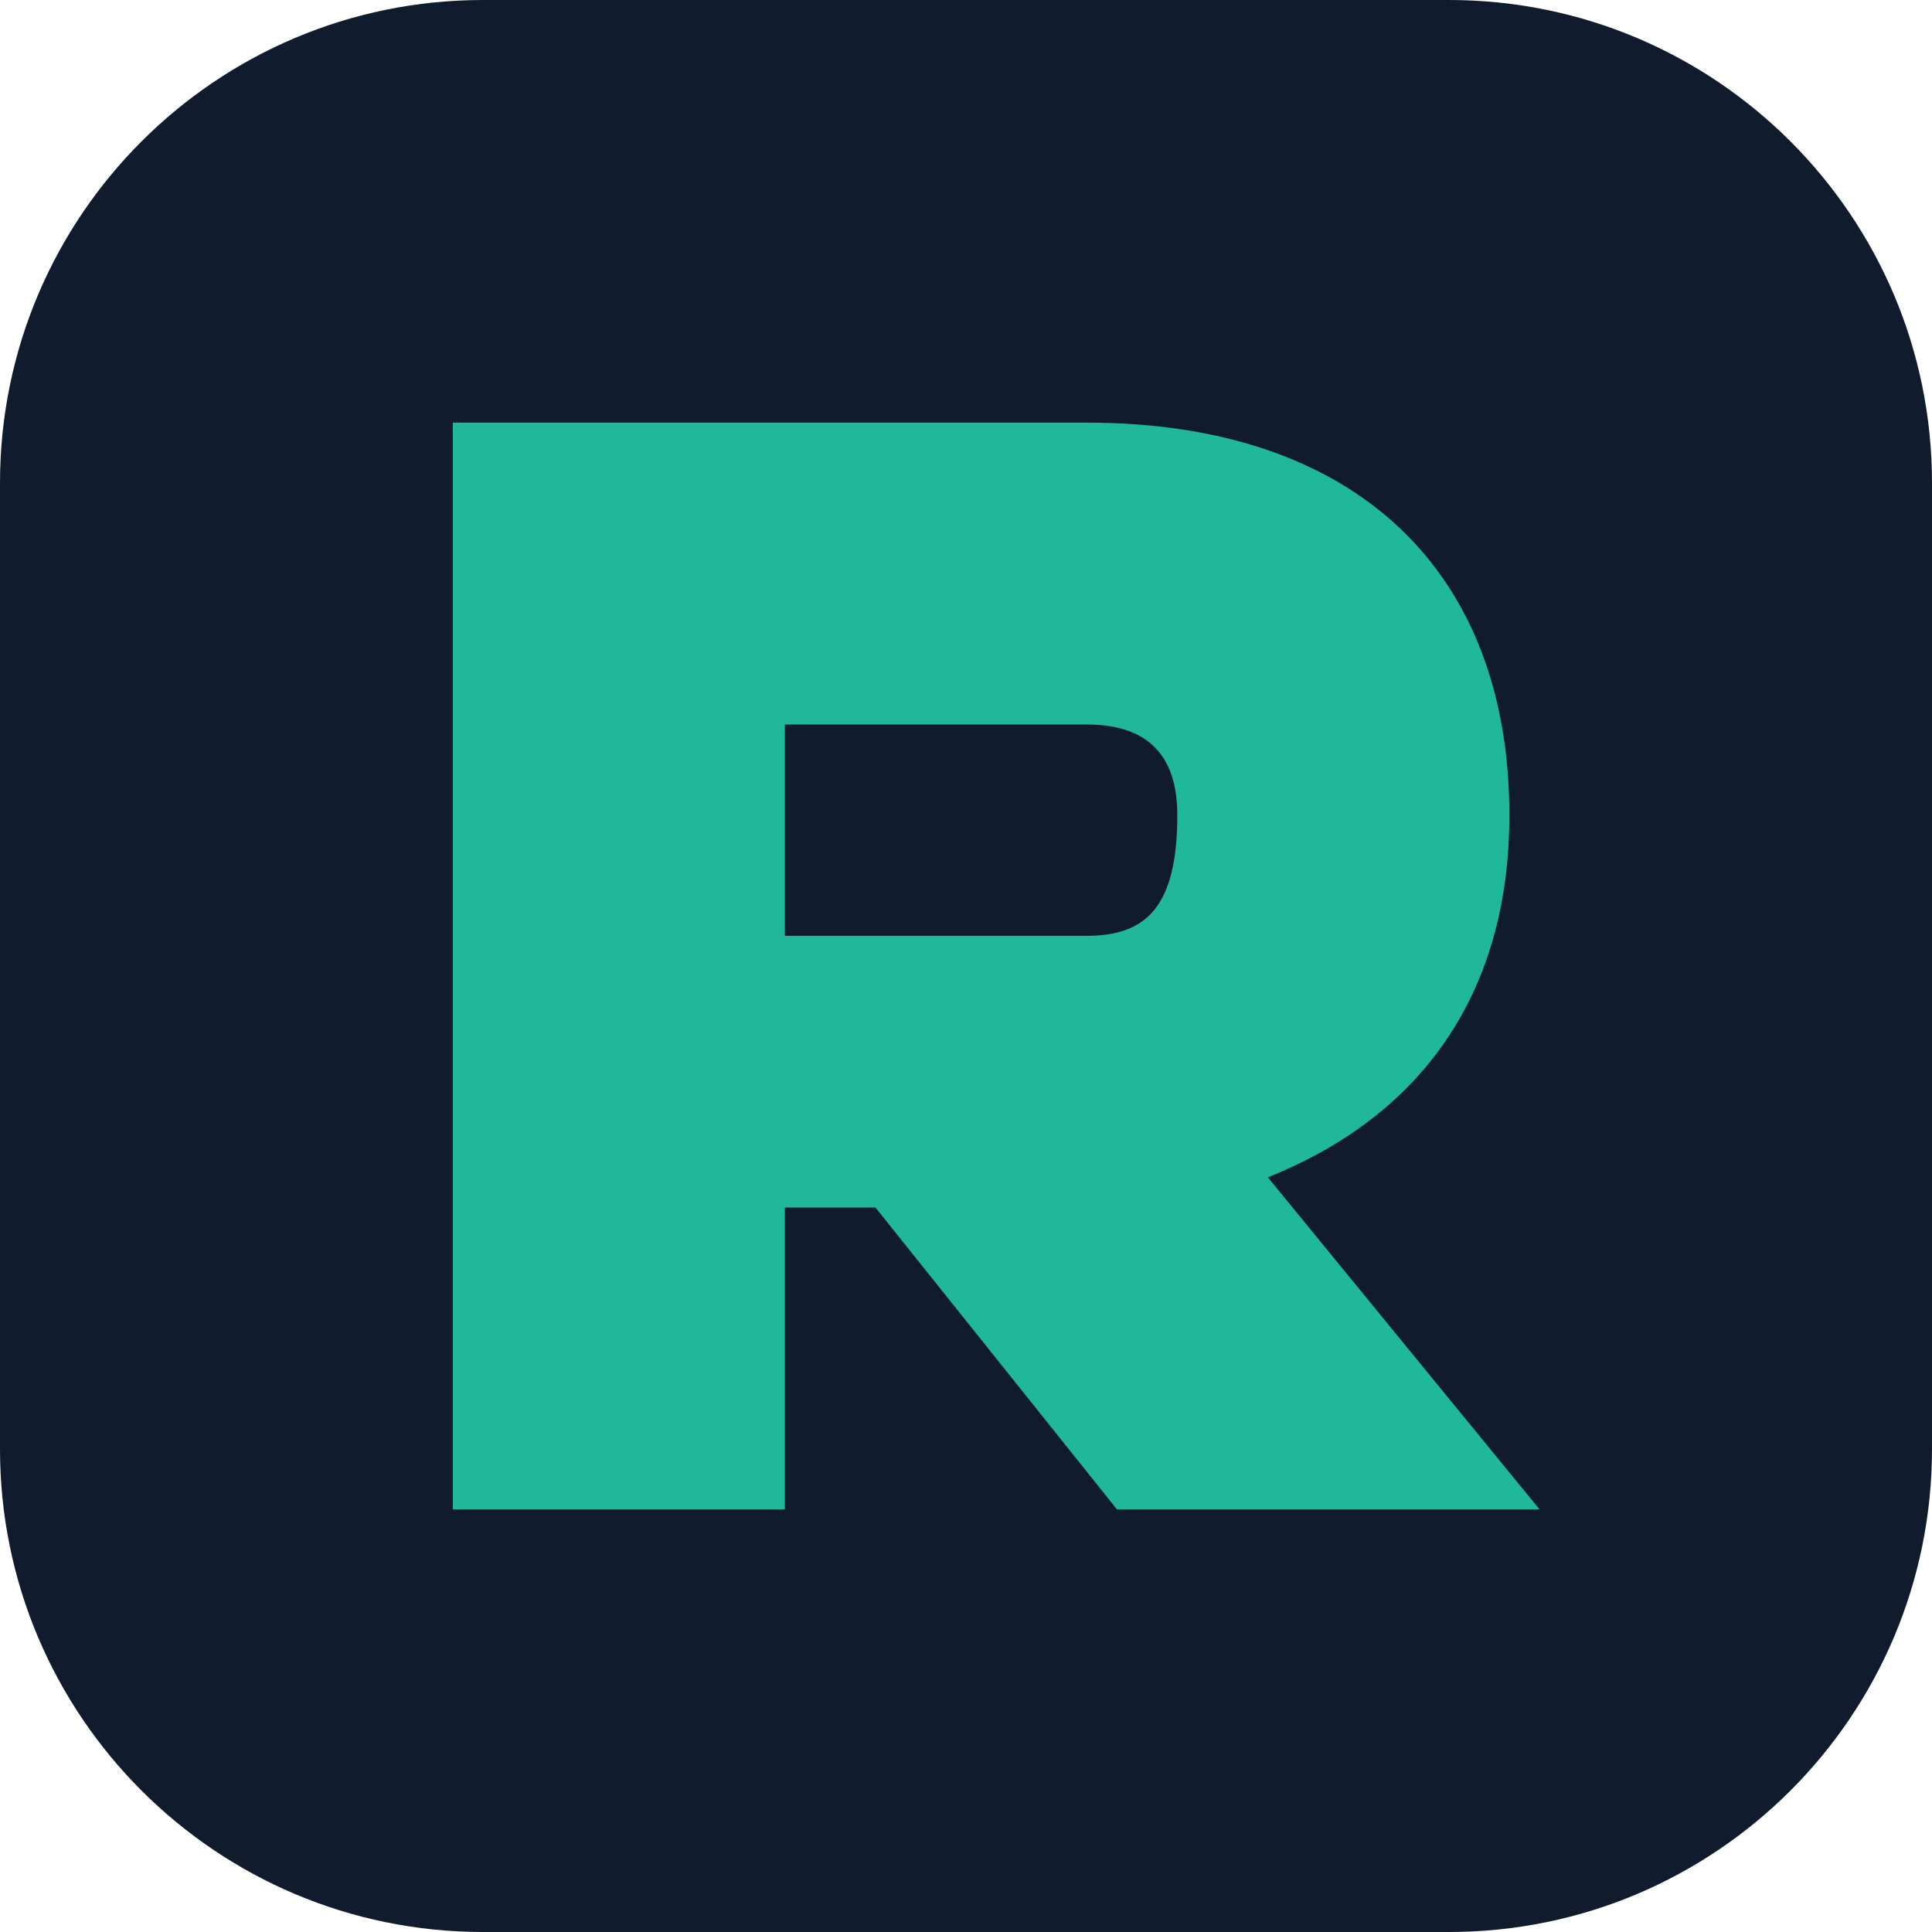
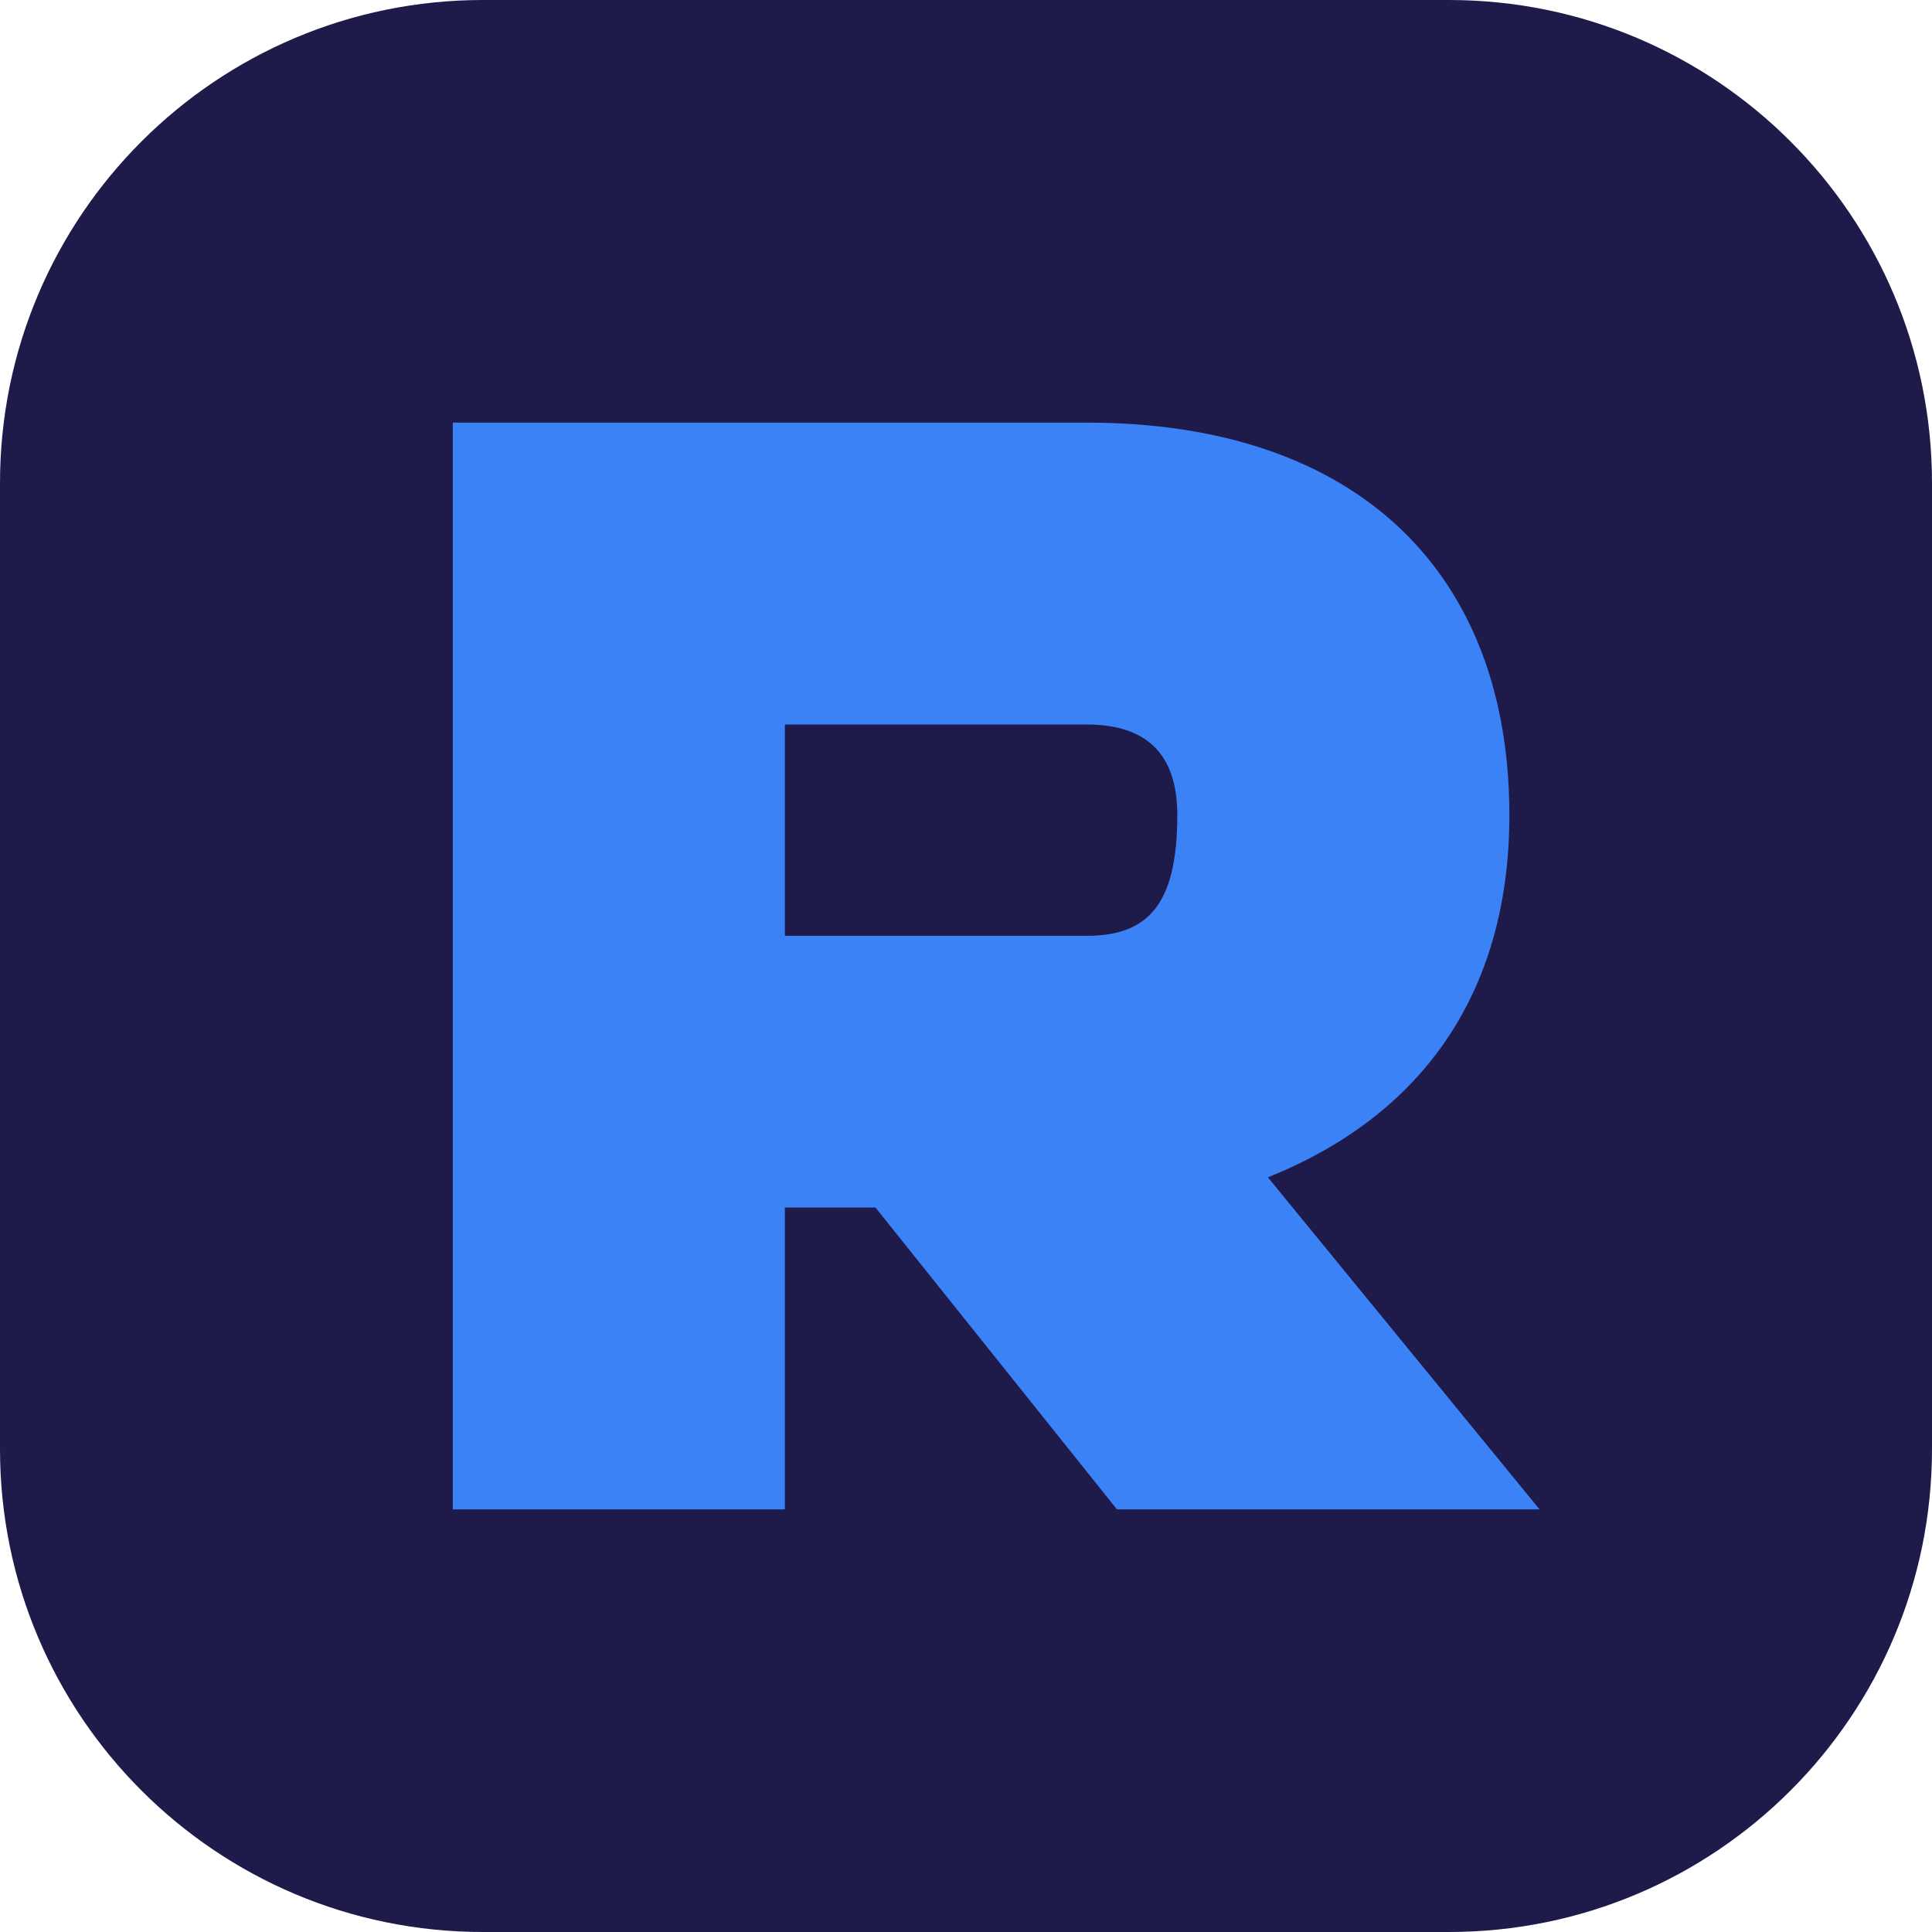
<svg xmlns="http://www.w3.org/2000/svg" viewBox="0 0 64 64">
-   <rect width="64" height="64" rx="16" fill="#101b2d" />
-   <path d="M15 14h21c9 0 14 5 14 13 0 6-3 10-8 12l9 11H37l-8-10h-3v10H15V14zm11 10v7h10c2 0 3-1 3-4 0-2-1-3-3-3H26z" fill="#20b89a" />
+   <rect width="64" height="64" rx="16" fill="#1e1b4b" />
+   <path d="M15 14h21c9 0 14 5 14 13 0 6-3 10-8 12l9 11H37l-8-10h-3v10H15V14zm11 10v7h10c2 0 3-1 3-4 0-2-1-3-3-3H26z" fill="#3b82f6" />
</svg>
